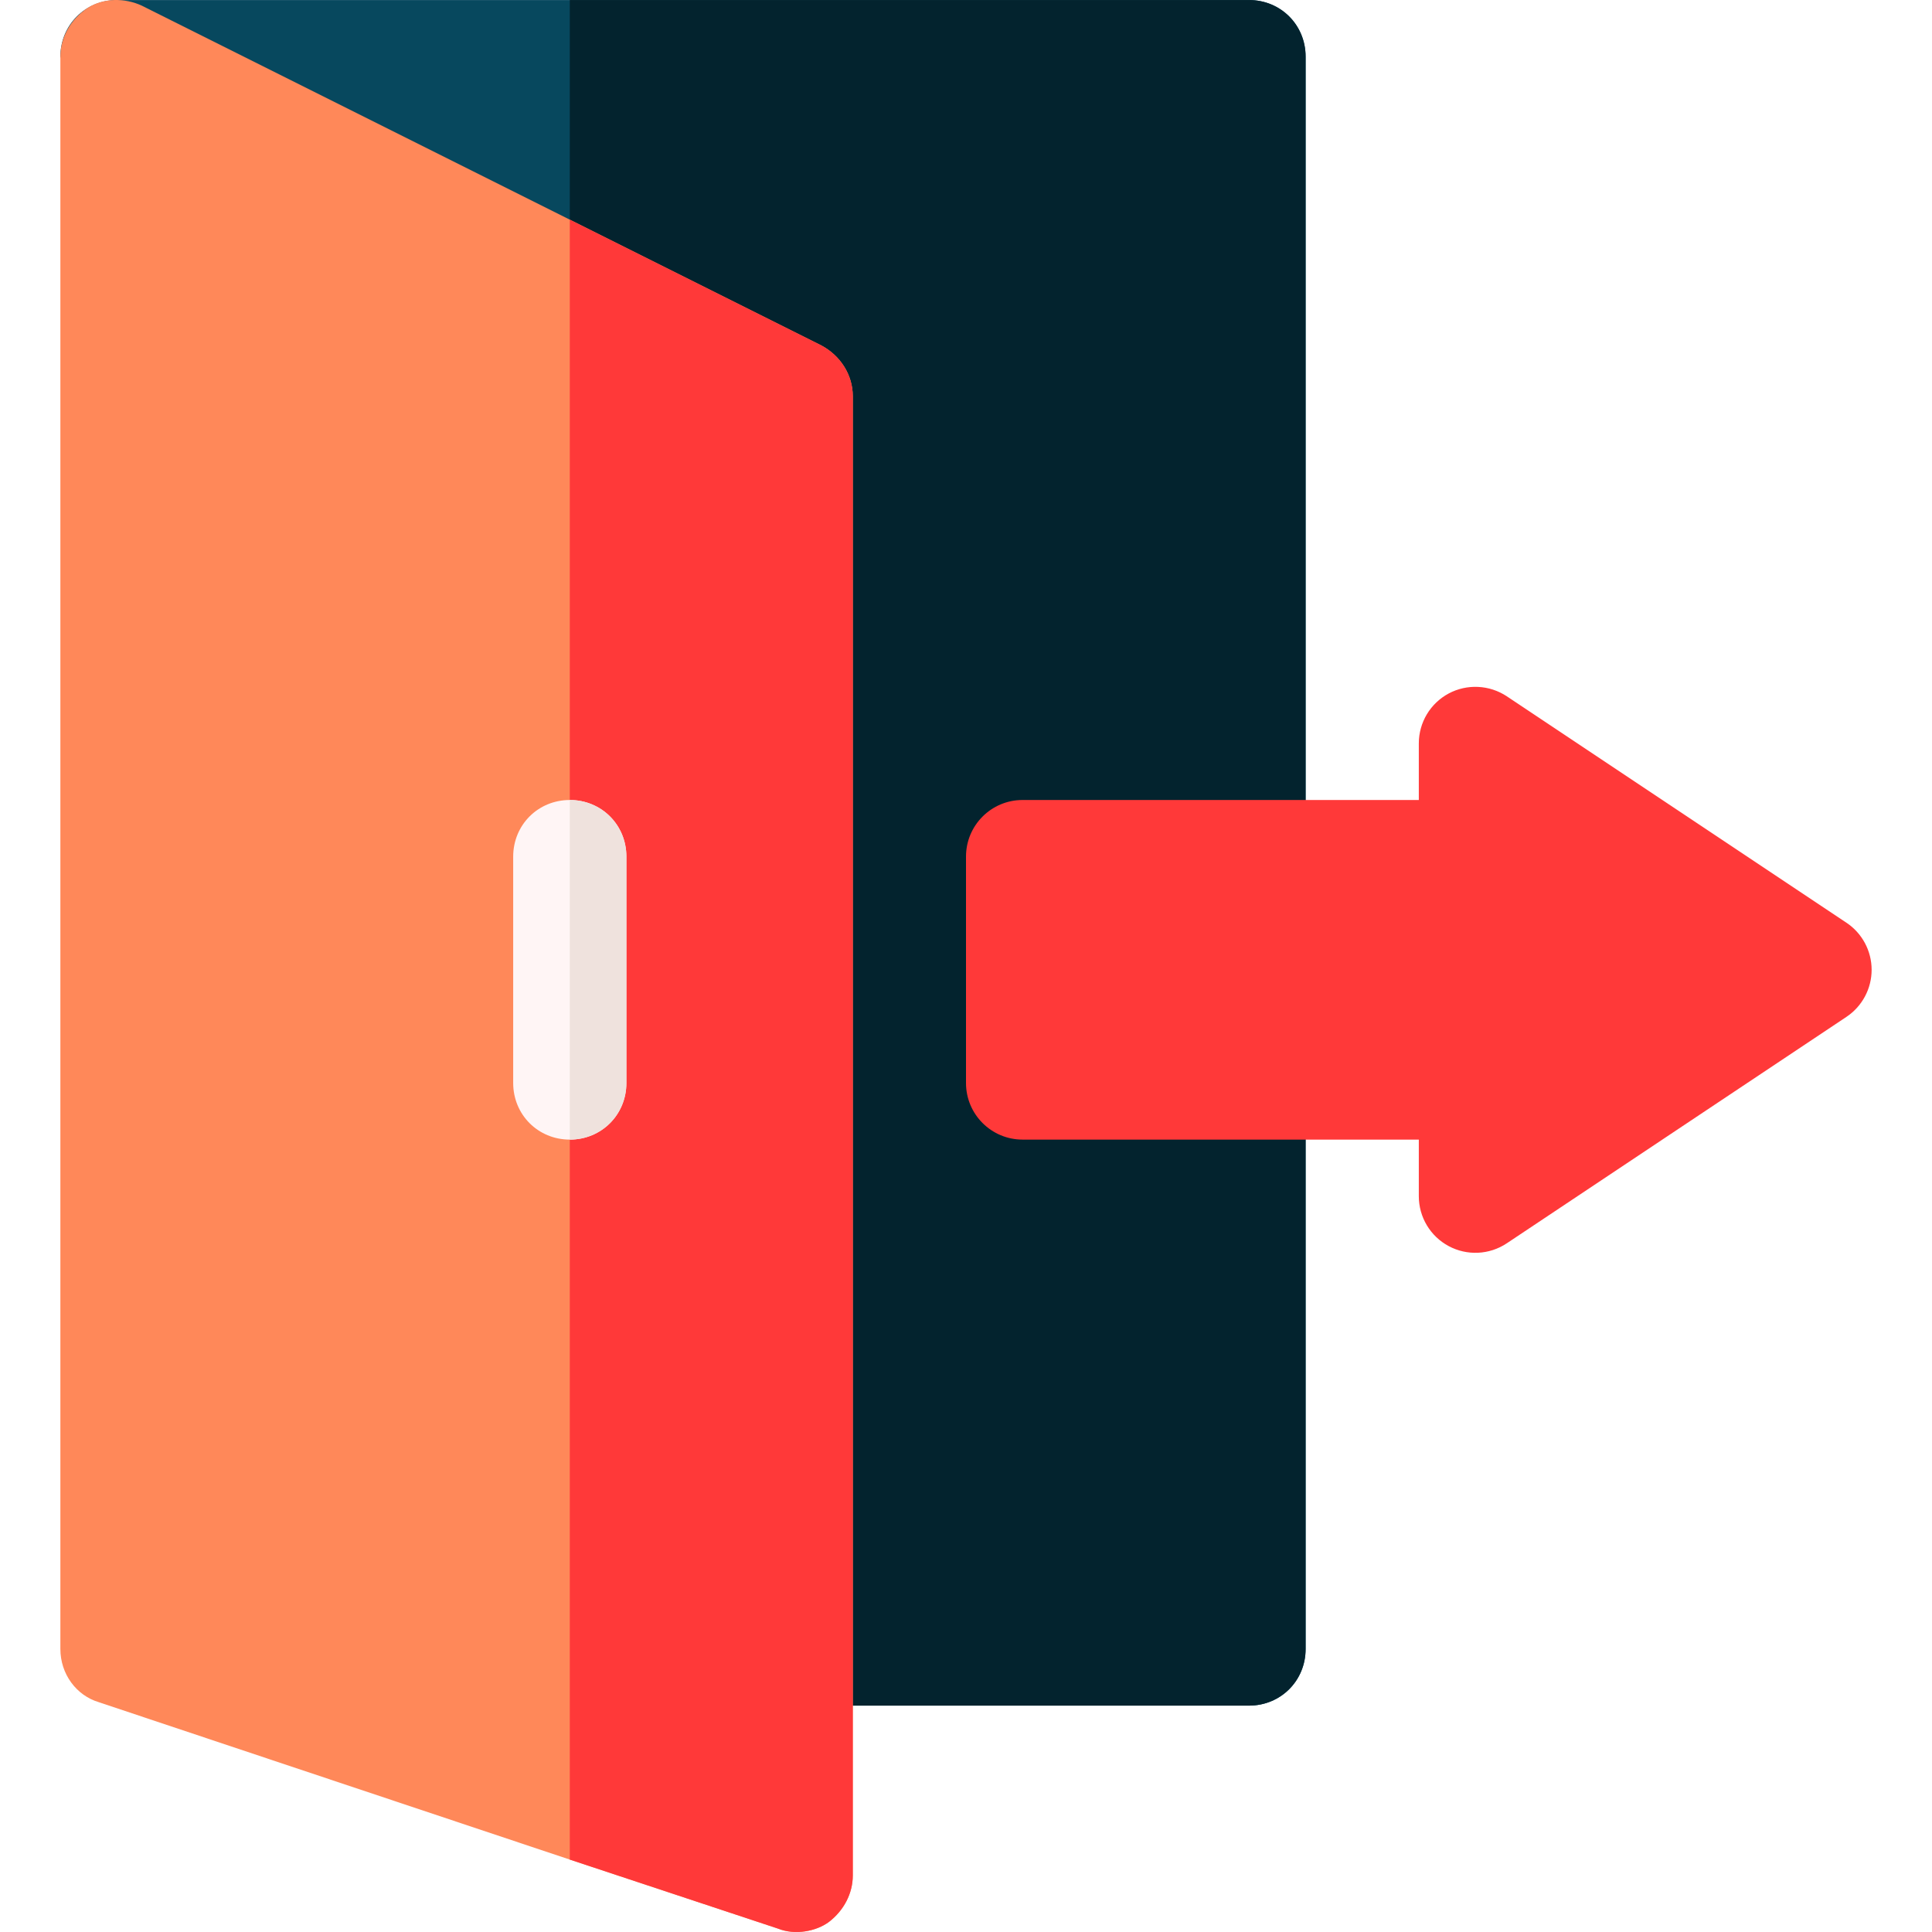
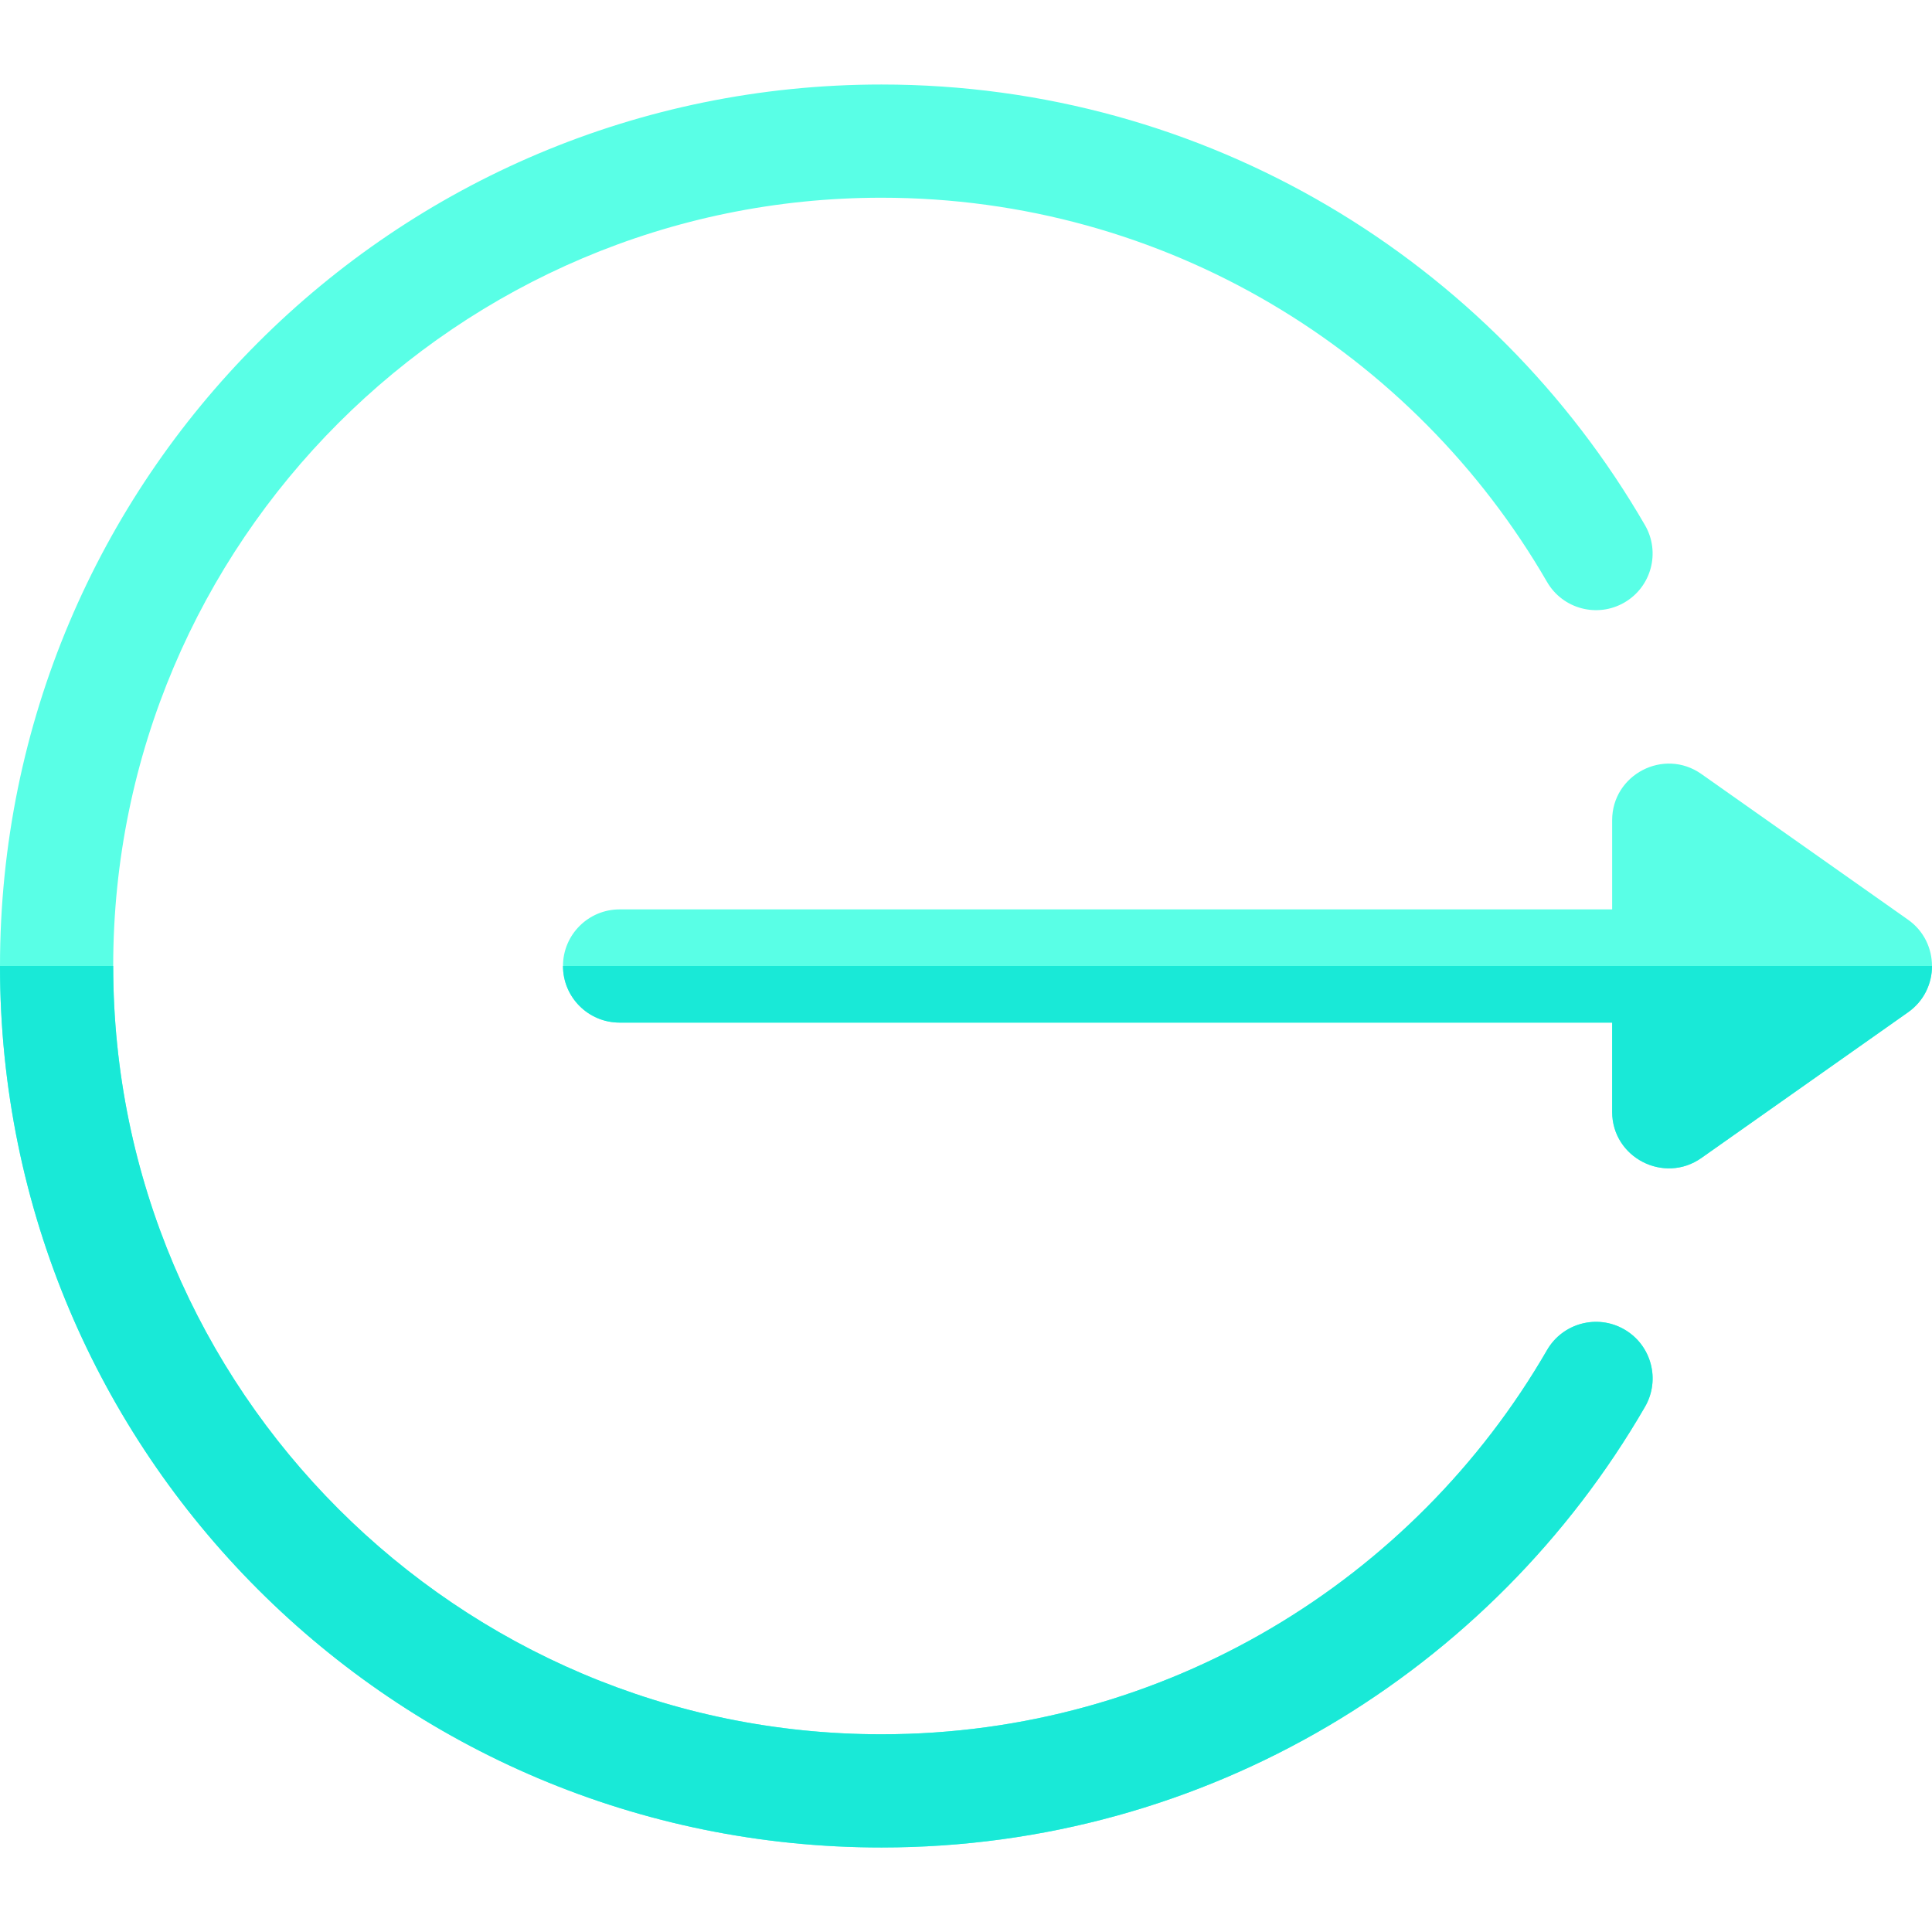
- <svg xmlns="http://www.w3.org/2000/svg" height="511pt" viewBox="-15 0 511 512" width="511pt">
-   <path d="m330.5 15.008v422c0 8.398-6.598 15-15 15h-120c-8.402 0-15-6.602-15-15l-180-422c0-8.402 6.598-15 15-15h300c8.402 0 15 6.598 15 15zm0 0" fill="#07485e" />
-   <path d="m330.5 15.008v422c0 8.398-6.598 15-15 15h-120c-8.402 0-15-6.602-15-15l-45-105v-332h180c8.402 0 15 6.598 15 15zm0 0" fill="#03232e" />
-   <path d="m202.098 91.508-180-90c-4.496-2.102-10.199-2.102-14.398.602-4.5 2.996-7.199 7.797-7.199 12.898v422c0 6.598 4.199 12.301 10.199 14.098l124.801 41.703 55.199 18.297c4.418 1.77 10.078.77 13.5-1.797 3.902-3 6.301-7.5 6.301-12.301v-392c0-5.699-3.301-10.801-8.402-13.5zm0 0" fill="#ff8859" />
-   <path d="m210.5 105.008v392c0 4.801-2.402 9.301-6.301 12.301-3.391 2.543-9.039 3.586-13.5 1.797l-55.199-18.297v-434.602l66.598 33.301c5.102 2.699 8.402 7.801 8.402 13.5zm0 0" fill="#ff3939" />
-   <path d="m368.426 330.234c-4.879-2.605-7.926-7.688-7.926-13.227v-15h-105c-8.293 0-15-6.711-15-15v-60c0-8.293 6.707-15 15-15h105v-15c0-5.539 3.047-10.621 7.926-13.23 4.863-2.59 10.797-2.297 15.395.75l90 60c4.176 2.781 6.68 7.469 6.68 12.48 0 5.008-2.504 9.695-6.68 12.477l-90 60c-4.652 3.105-10.586 3.332-15.395.75zm0 0" fill="#ff3939" />
-   <path d="m150.5 227.008v60c0 8.398-6.598 15-15 15s-15-6.602-15-15v-60c0-8.402 6.598-15 15-15s15 6.598 15 15zm0 0" fill="#fff5f5" />
-   <path d="m150.5 227.008v60c0 8.398-6.598 15-15 15v-90c8.402 0 15 6.598 15 15zm0 0" fill="#efe2dd" />
+ <svg xmlns="http://www.w3.org/2000/svg" version="1.1" id="Layer_1" x="0px" y="0px" viewBox="0 0 512 512" style="enable-background:new 0 0 512 512;" xml:space="preserve">
+   <g>
+     <path style="fill:#59FFE6;" d="M505.665,243.74l-54.784-38.623c-9.926-6.997-23.645,0.128-23.645,12.26v23.622H164.197   c-8.285,0-15.001,6.716-15.001,15.001c0,8.285,6.716,15.001,15.001,15.001h263.039v23.621c0,12.213,13.792,19.204,23.644,12.26   l54.784-38.622C514.13,262.294,514.094,249.694,505.665,243.74z" />
+     <path style="fill:#59FFE6;" d="M233.603,489.603C104.49,489.603,0,385.124,0,256C0,126.887,104.479,22.397,233.603,22.397   c86.181,0,161.843,46.78,202.341,116.788c4.148,7.171,1.697,16.347-5.474,20.496c-7.168,4.146-16.347,1.698-20.496-5.474   c-35.236-60.914-101.1-101.809-176.372-101.809C121.337,52.398,30.001,143.734,30.001,256s91.336,203.602,203.602,203.602   c75.316,0,141.158-40.932,176.373-101.811c4.15-7.172,13.327-9.621,20.496-5.474c7.171,4.149,9.621,13.325,5.474,20.496   C395.429,442.854,319.751,489.603,233.603,489.603z" />
+   </g>
+   <g>
+     <path style="fill:#19E9D7;" d="M149.197,256c0,8.284,6.716,15.001,15.001,15.001h263.039v23.621   c0,12.213,13.792,19.204,23.644,12.26l54.783-38.622c4.232-2.982,6.339-7.622,6.336-12.26H149.197z" />
+     <path style="fill:#19E9D7;" d="M430.472,352.317c-7.169-4.147-16.346-1.698-20.496,5.474   c-35.215,60.879-101.057,101.811-176.373,101.811c-112.266,0-203.602-91.336-203.602-203.602H0   c0,129.124,104.49,233.603,233.603,233.603c86.147,0,161.826-46.75,202.342-116.79   C440.093,365.642,437.643,356.466,430.472,352.317z" />
+   </g>
+   <g>
+ </g>
+   <g>
+ </g>
+   <g>
+ </g>
+   <g>
+ </g>
+   <g>
+ </g>
+   <g>
+ </g>
+   <g>
+ </g>
+   <g>
+ </g>
+   <g>
+ </g>
+   <g>
+ </g>
+   <g>
+ </g>
+   <g>
+ </g>
+   <g>
+ </g>
+   <g>
+ </g>
+   <g>
+ </g>
</svg>
